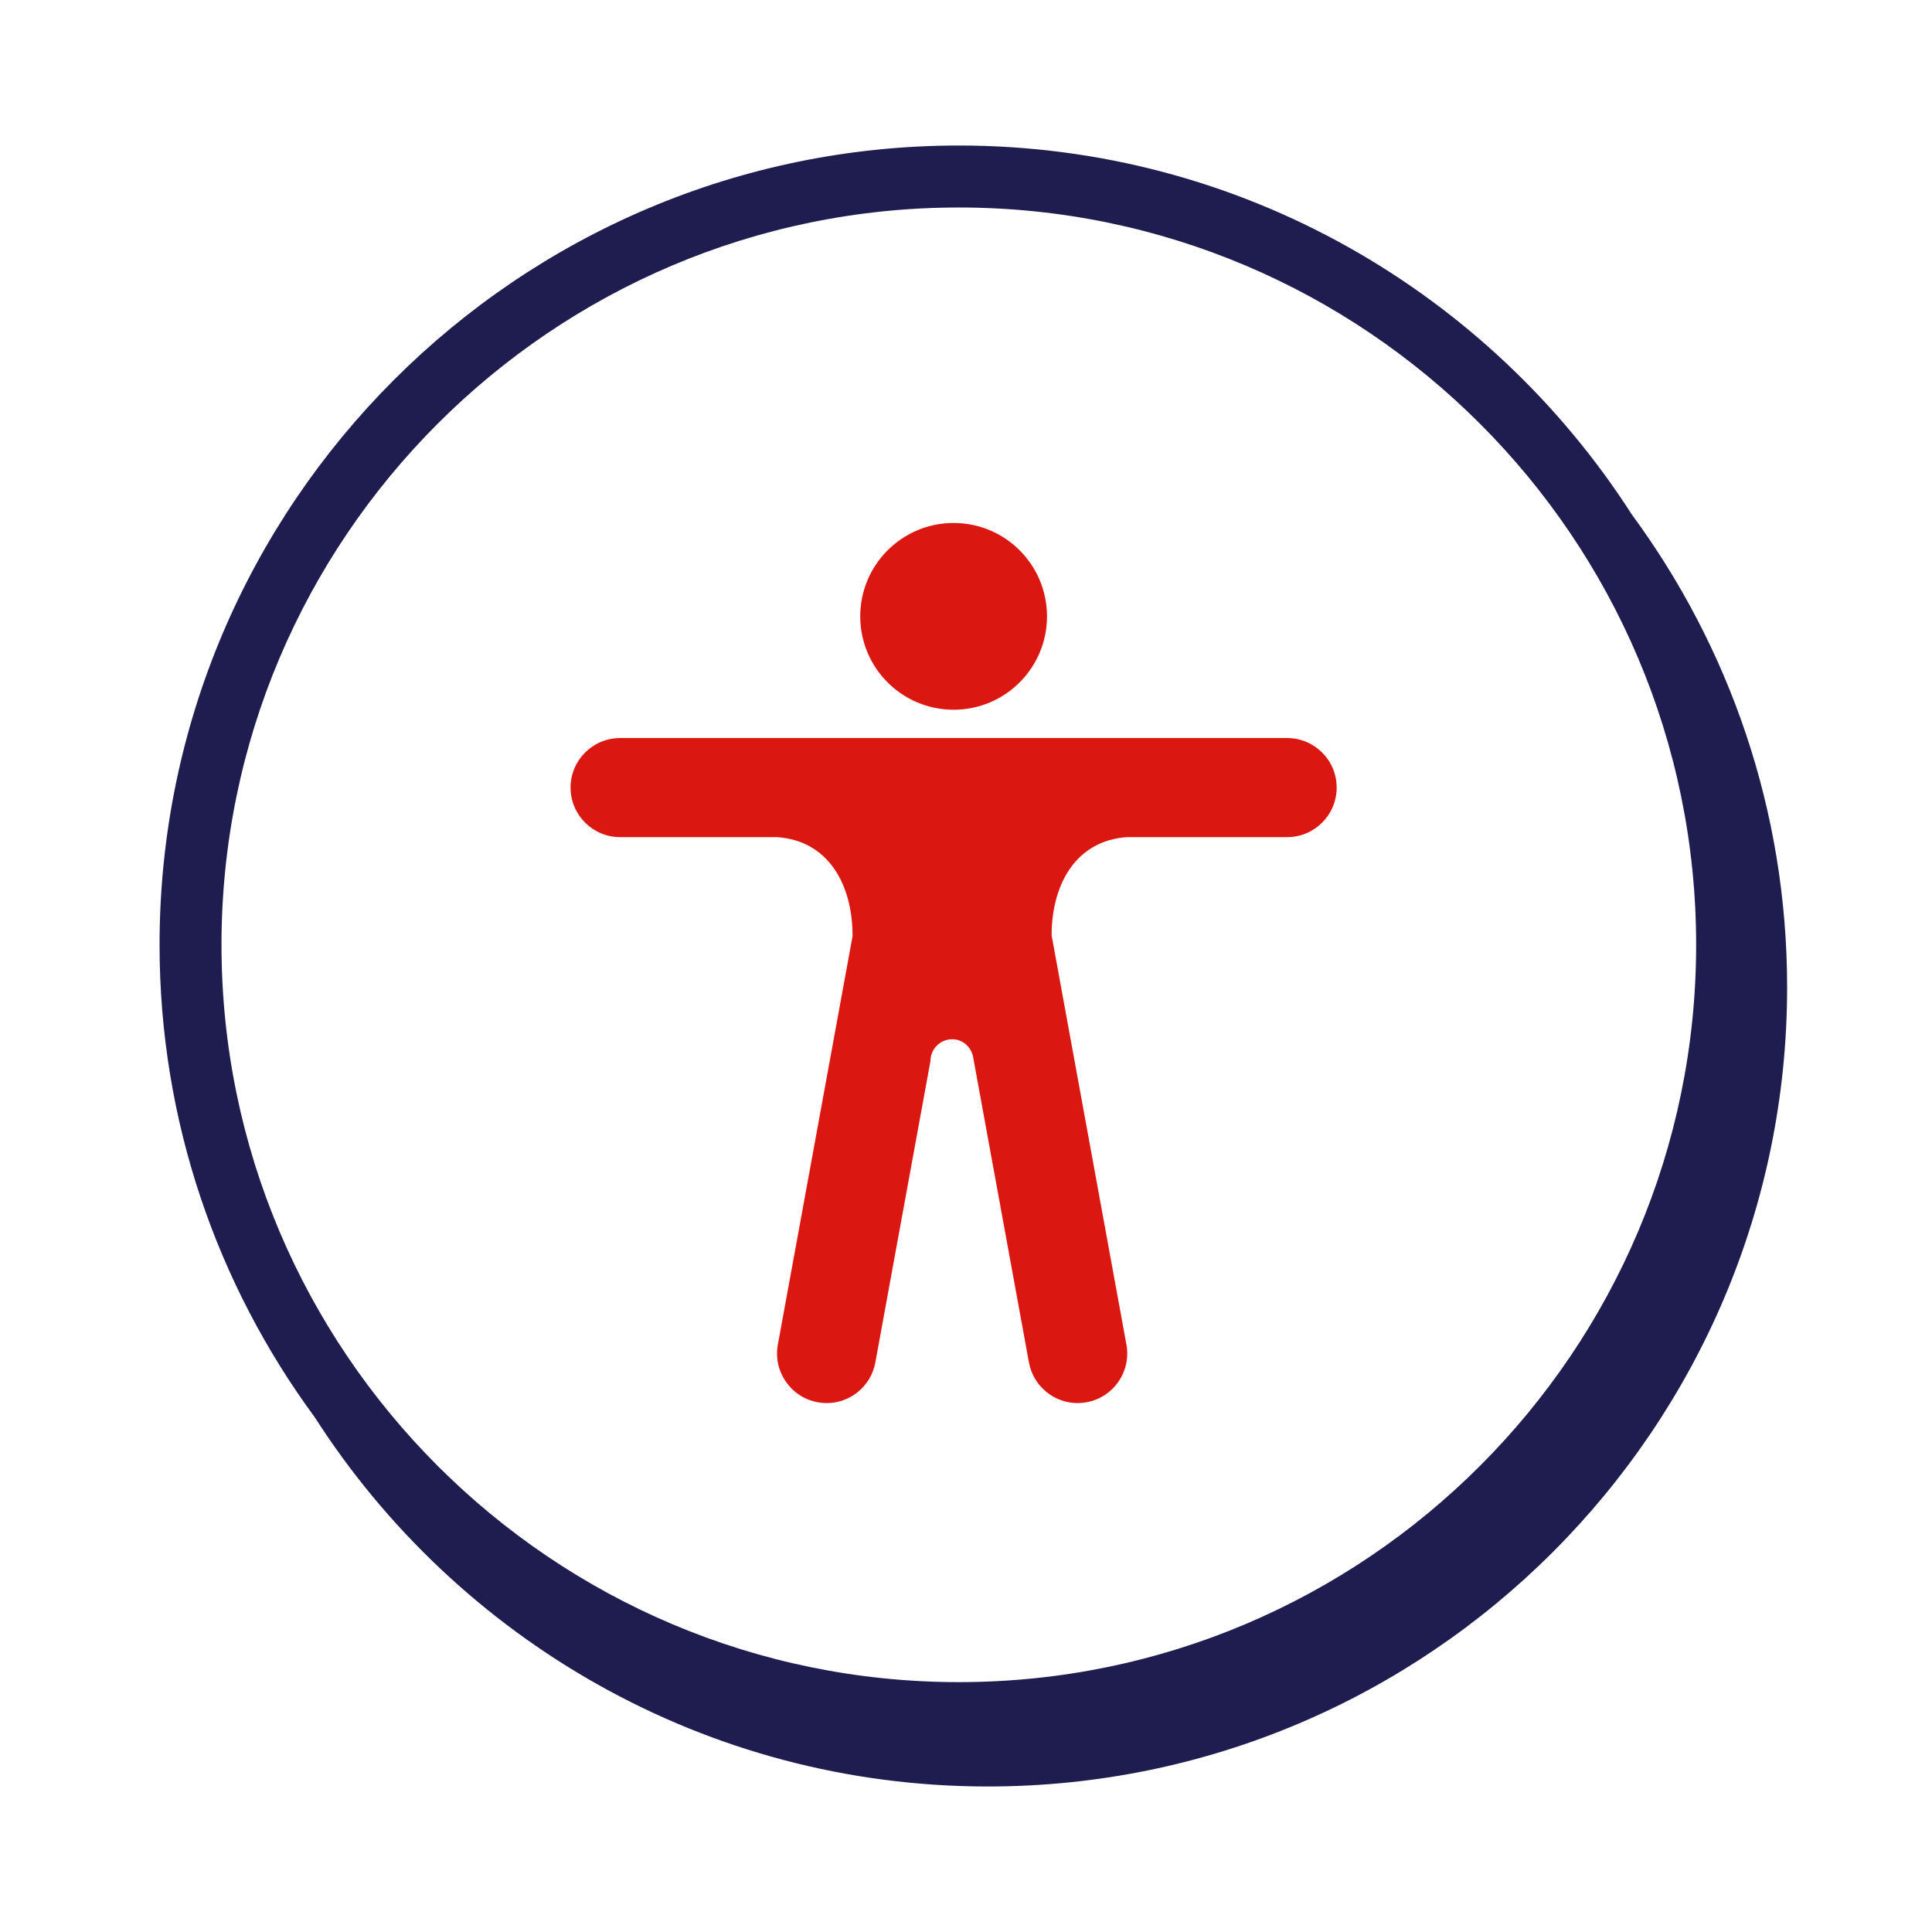
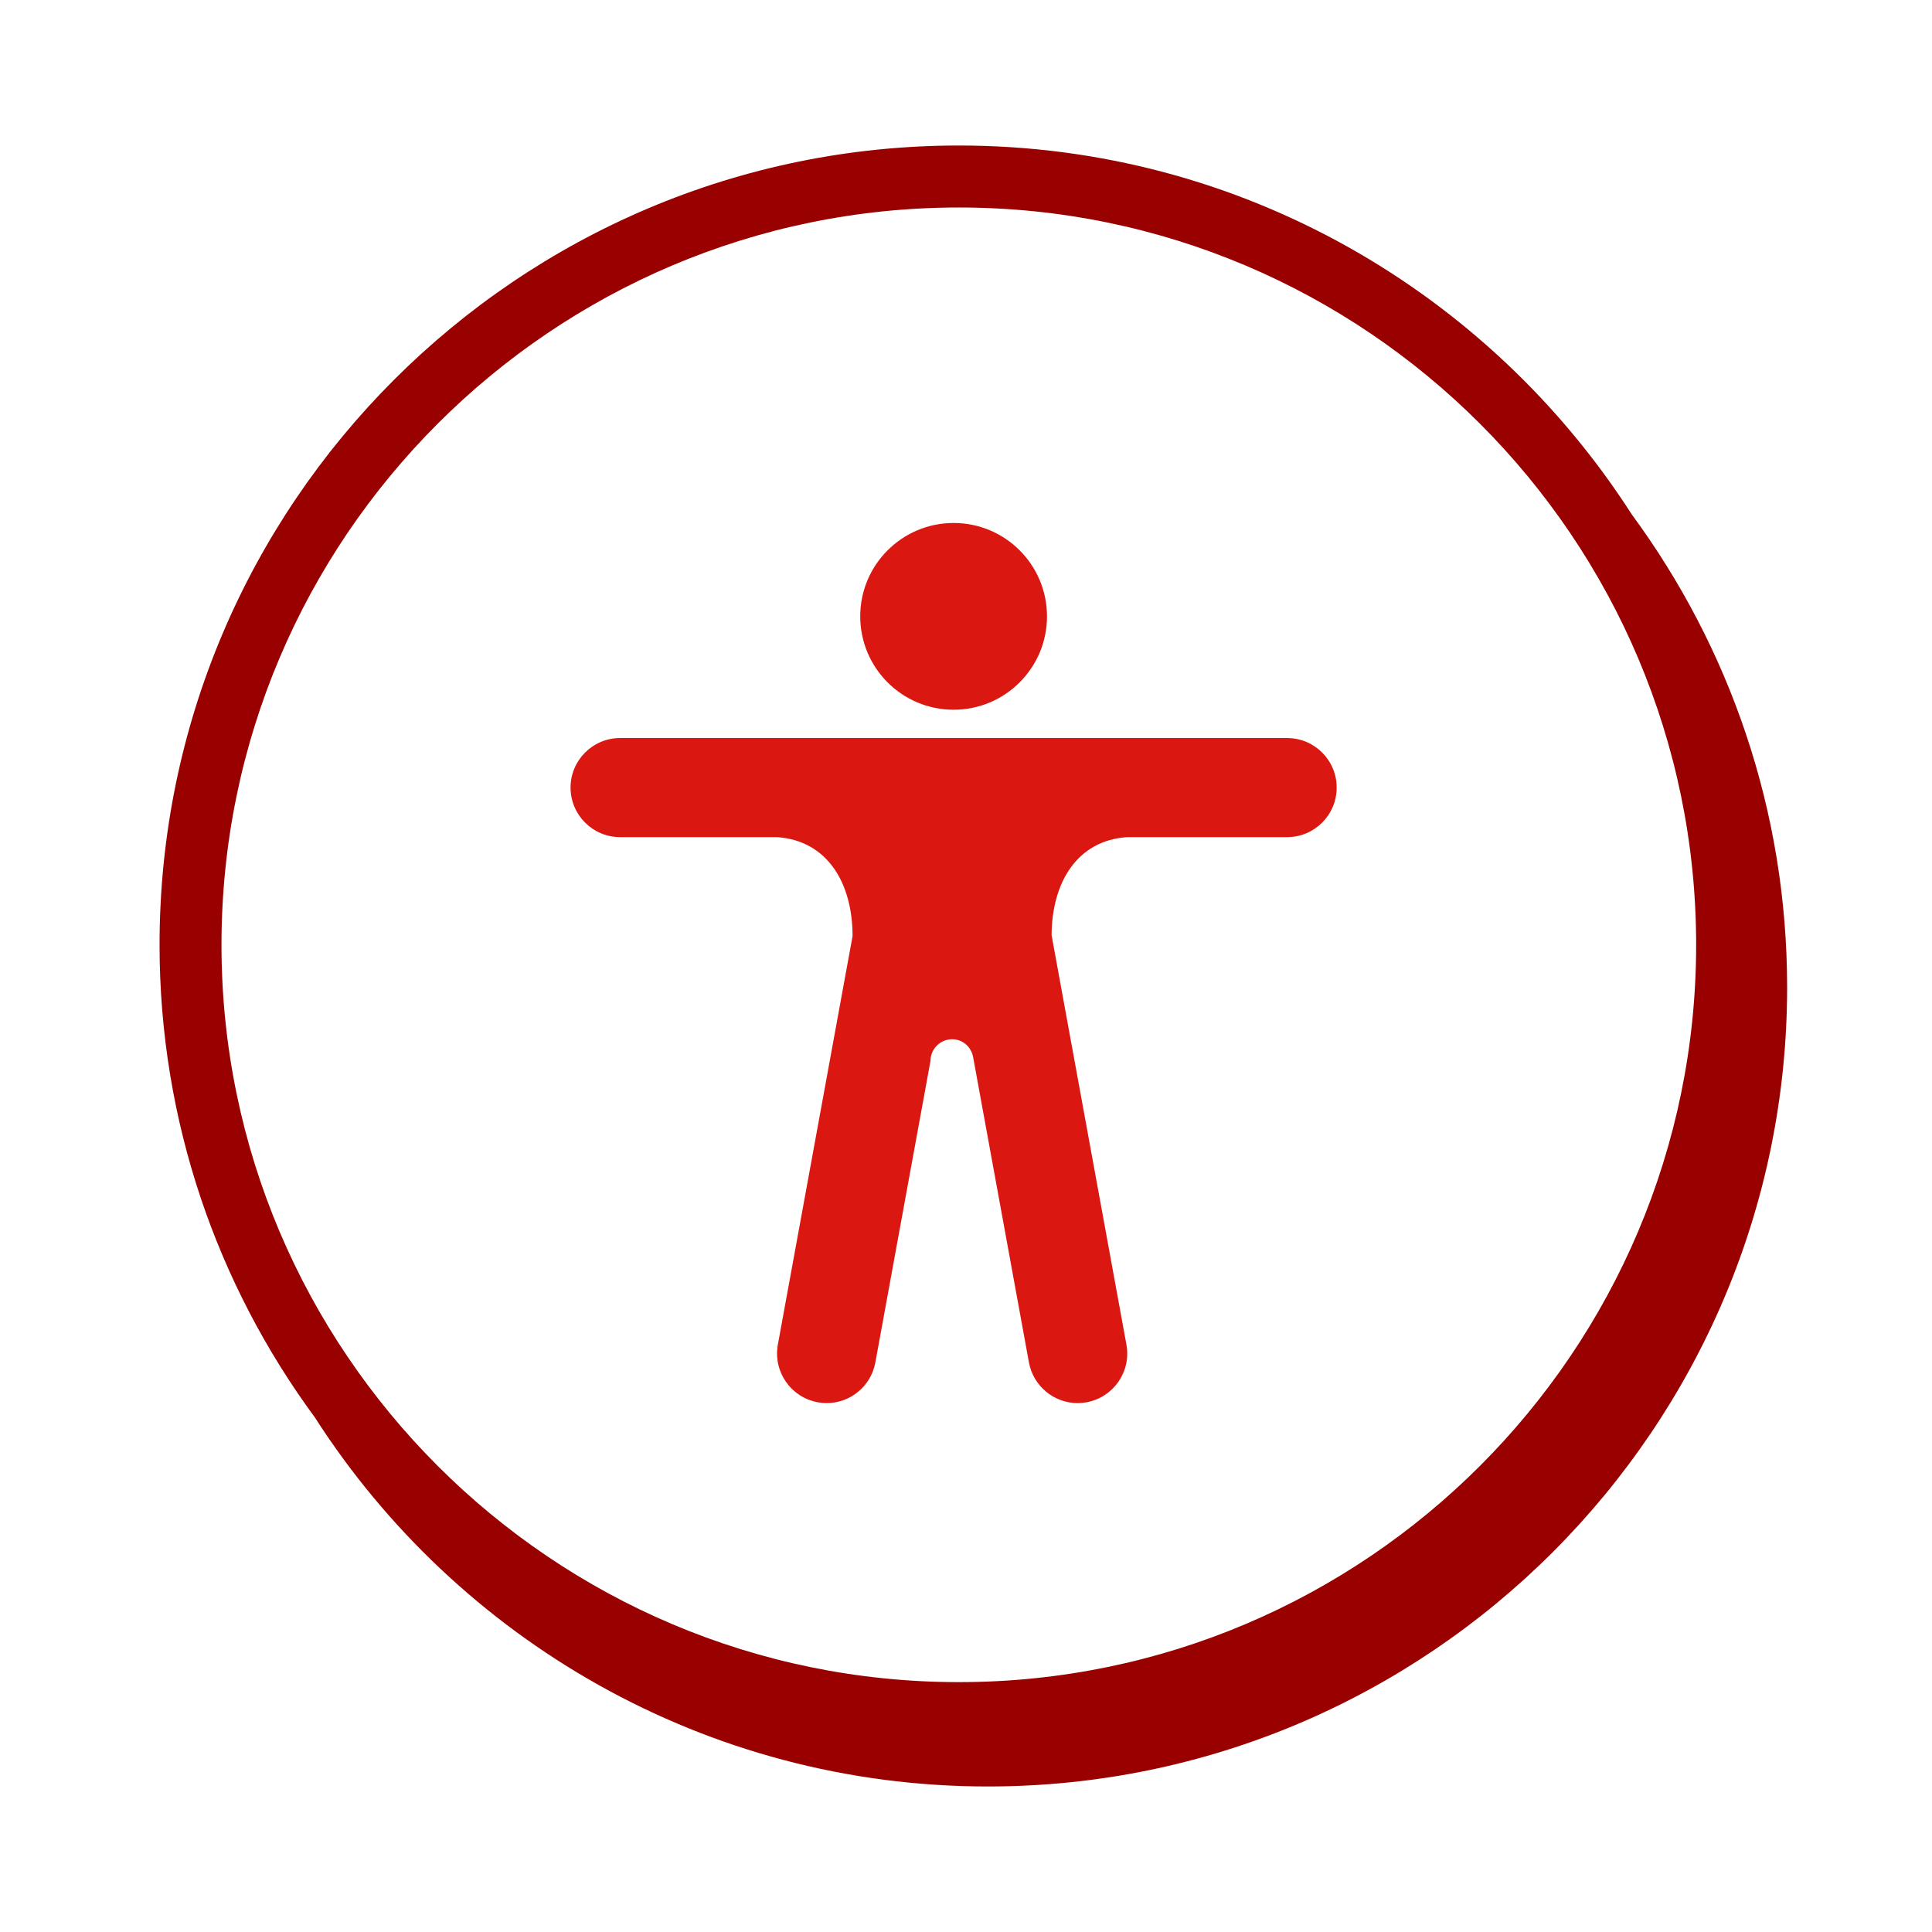
- <svg xmlns="http://www.w3.org/2000/svg" width="78" height="78" viewBox="0 0 78 78" fill="none">
-   <path fill-rule="evenodd" clip-rule="evenodd" d="M51.965 29.797H25.035C23.93 29.797 23.035 30.693 23.035 31.797C23.035 32.901 23.93 33.797 25.035 33.797H31.367C33.412 33.934 34.42 35.661 34.42 37.794L31.404 54.286C31.207 55.373 31.926 56.415 33.014 56.613C33.135 56.636 33.256 56.647 33.375 56.647C34.322 56.647 35.164 55.971 35.34 55.006L37.566 42.832V42.834C37.566 42.349 37.959 41.957 38.443 41.957C38.865 41.957 39.201 42.261 39.284 42.659L41.541 55.006C41.719 55.971 42.561 56.647 43.508 56.647C43.627 56.647 43.748 56.636 43.869 56.613C44.955 56.415 45.676 55.373 45.477 54.286L42.455 37.755C42.467 35.641 43.473 33.933 45.505 33.797H51.965C53.07 33.797 53.965 32.901 53.965 31.797C53.965 30.693 53.07 29.797 51.965 29.797ZM38.5 28.654C40.582 28.654 42.27 26.966 42.27 24.884C42.27 22.802 40.582 21.114 38.5 21.114C36.418 21.114 34.73 22.802 34.73 24.884C34.73 26.966 36.418 28.654 38.5 28.654Z" fill="#DA1710" />
-   <path fill-rule="evenodd" clip-rule="evenodd" d="M38.711 67.912C22.297 67.912 8.942 54.558 8.942 38.144C8.942 21.73 22.297 8.377 38.711 8.377C55.124 8.377 68.478 21.73 68.478 38.144C68.478 54.558 55.124 67.912 38.711 67.912ZM65.88 20.77C60.139 11.822 50.108 5.875 38.711 5.875C20.919 5.875 6.442 20.35 6.442 38.143C6.442 45.276 8.774 51.873 12.709 57.221C18.449 66.175 28.482 72.125 39.885 72.125C57.677 72.125 72.151 57.65 72.151 39.858C72.151 32.72 69.817 26.12 65.88 20.77Z" fill="#1F1C4F" />
+ <svg xmlns="http://www.w3.org/2000/svg" viewBox="0 0 78 78" width="78" height="78" fill="none">
+   <g fill="none" fill-rule="evenodd">
+     <path fill="#da1710" d="M51.965 29.797L25.035 29.797C23.93 29.797 23.035 30.693 23.035 31.797 23.035 32.901 23.93 33.797 25.035 33.797L31.367 33.797C33.412 33.934 34.42 35.661 34.42 37.794L31.404 54.286C31.207 55.373 31.926 56.415 33.014 56.613 33.135 56.636 33.256 56.647 33.375 56.647 34.322 56.647 35.164 55.971 35.34 55.006L37.566 42.832 37.566 42.834C37.566 42.349 37.959 41.957 38.443 41.957 38.865 41.957 39.201 42.261 39.284 42.659L41.541 55.006C41.719 55.971 42.561 56.647 43.508 56.647 43.627 56.647 43.748 56.636 43.869 56.613 44.955 56.415 45.676 55.373 45.477 54.286L42.455 37.755C42.467 35.641 43.473 33.933 45.505 33.797L51.965 33.797C53.07 33.797 53.965 32.901 53.965 31.797 53.965 30.693 53.07 29.797 51.965 29.797M38.5 28.654C40.582 28.654 42.27 26.966 42.27 24.884 42.27 22.802 40.582 21.114 38.5 21.114 36.418 21.114 34.73 22.802 34.73 24.884 34.73 26.966 36.418 28.654 38.5 28.654" />
+     <path fill="#990000" d="M38.711,67.912 C22.297,67.912 8.942,54.558 8.942,38.144 C8.942,21.73 22.297,8.377 38.711,8.377 C55.124,8.377 68.478,21.73 68.478,38.144 C68.478,54.558 55.124,67.912 38.711,67.912 M65.88,20.77 C60.139,11.822 50.108,5.875 38.711,5.875 C20.919,5.875 6.442,20.35 6.442,38.143 C6.442,45.276 8.774,51.873 12.709,57.221 C18.449,66.175 28.482,72.125 39.885,72.125 C57.677,72.125 72.151,57.65 72.151,39.858 C72.151,32.72 69.817,26.12 65.88,20.77" />
+   </g>
</svg>
